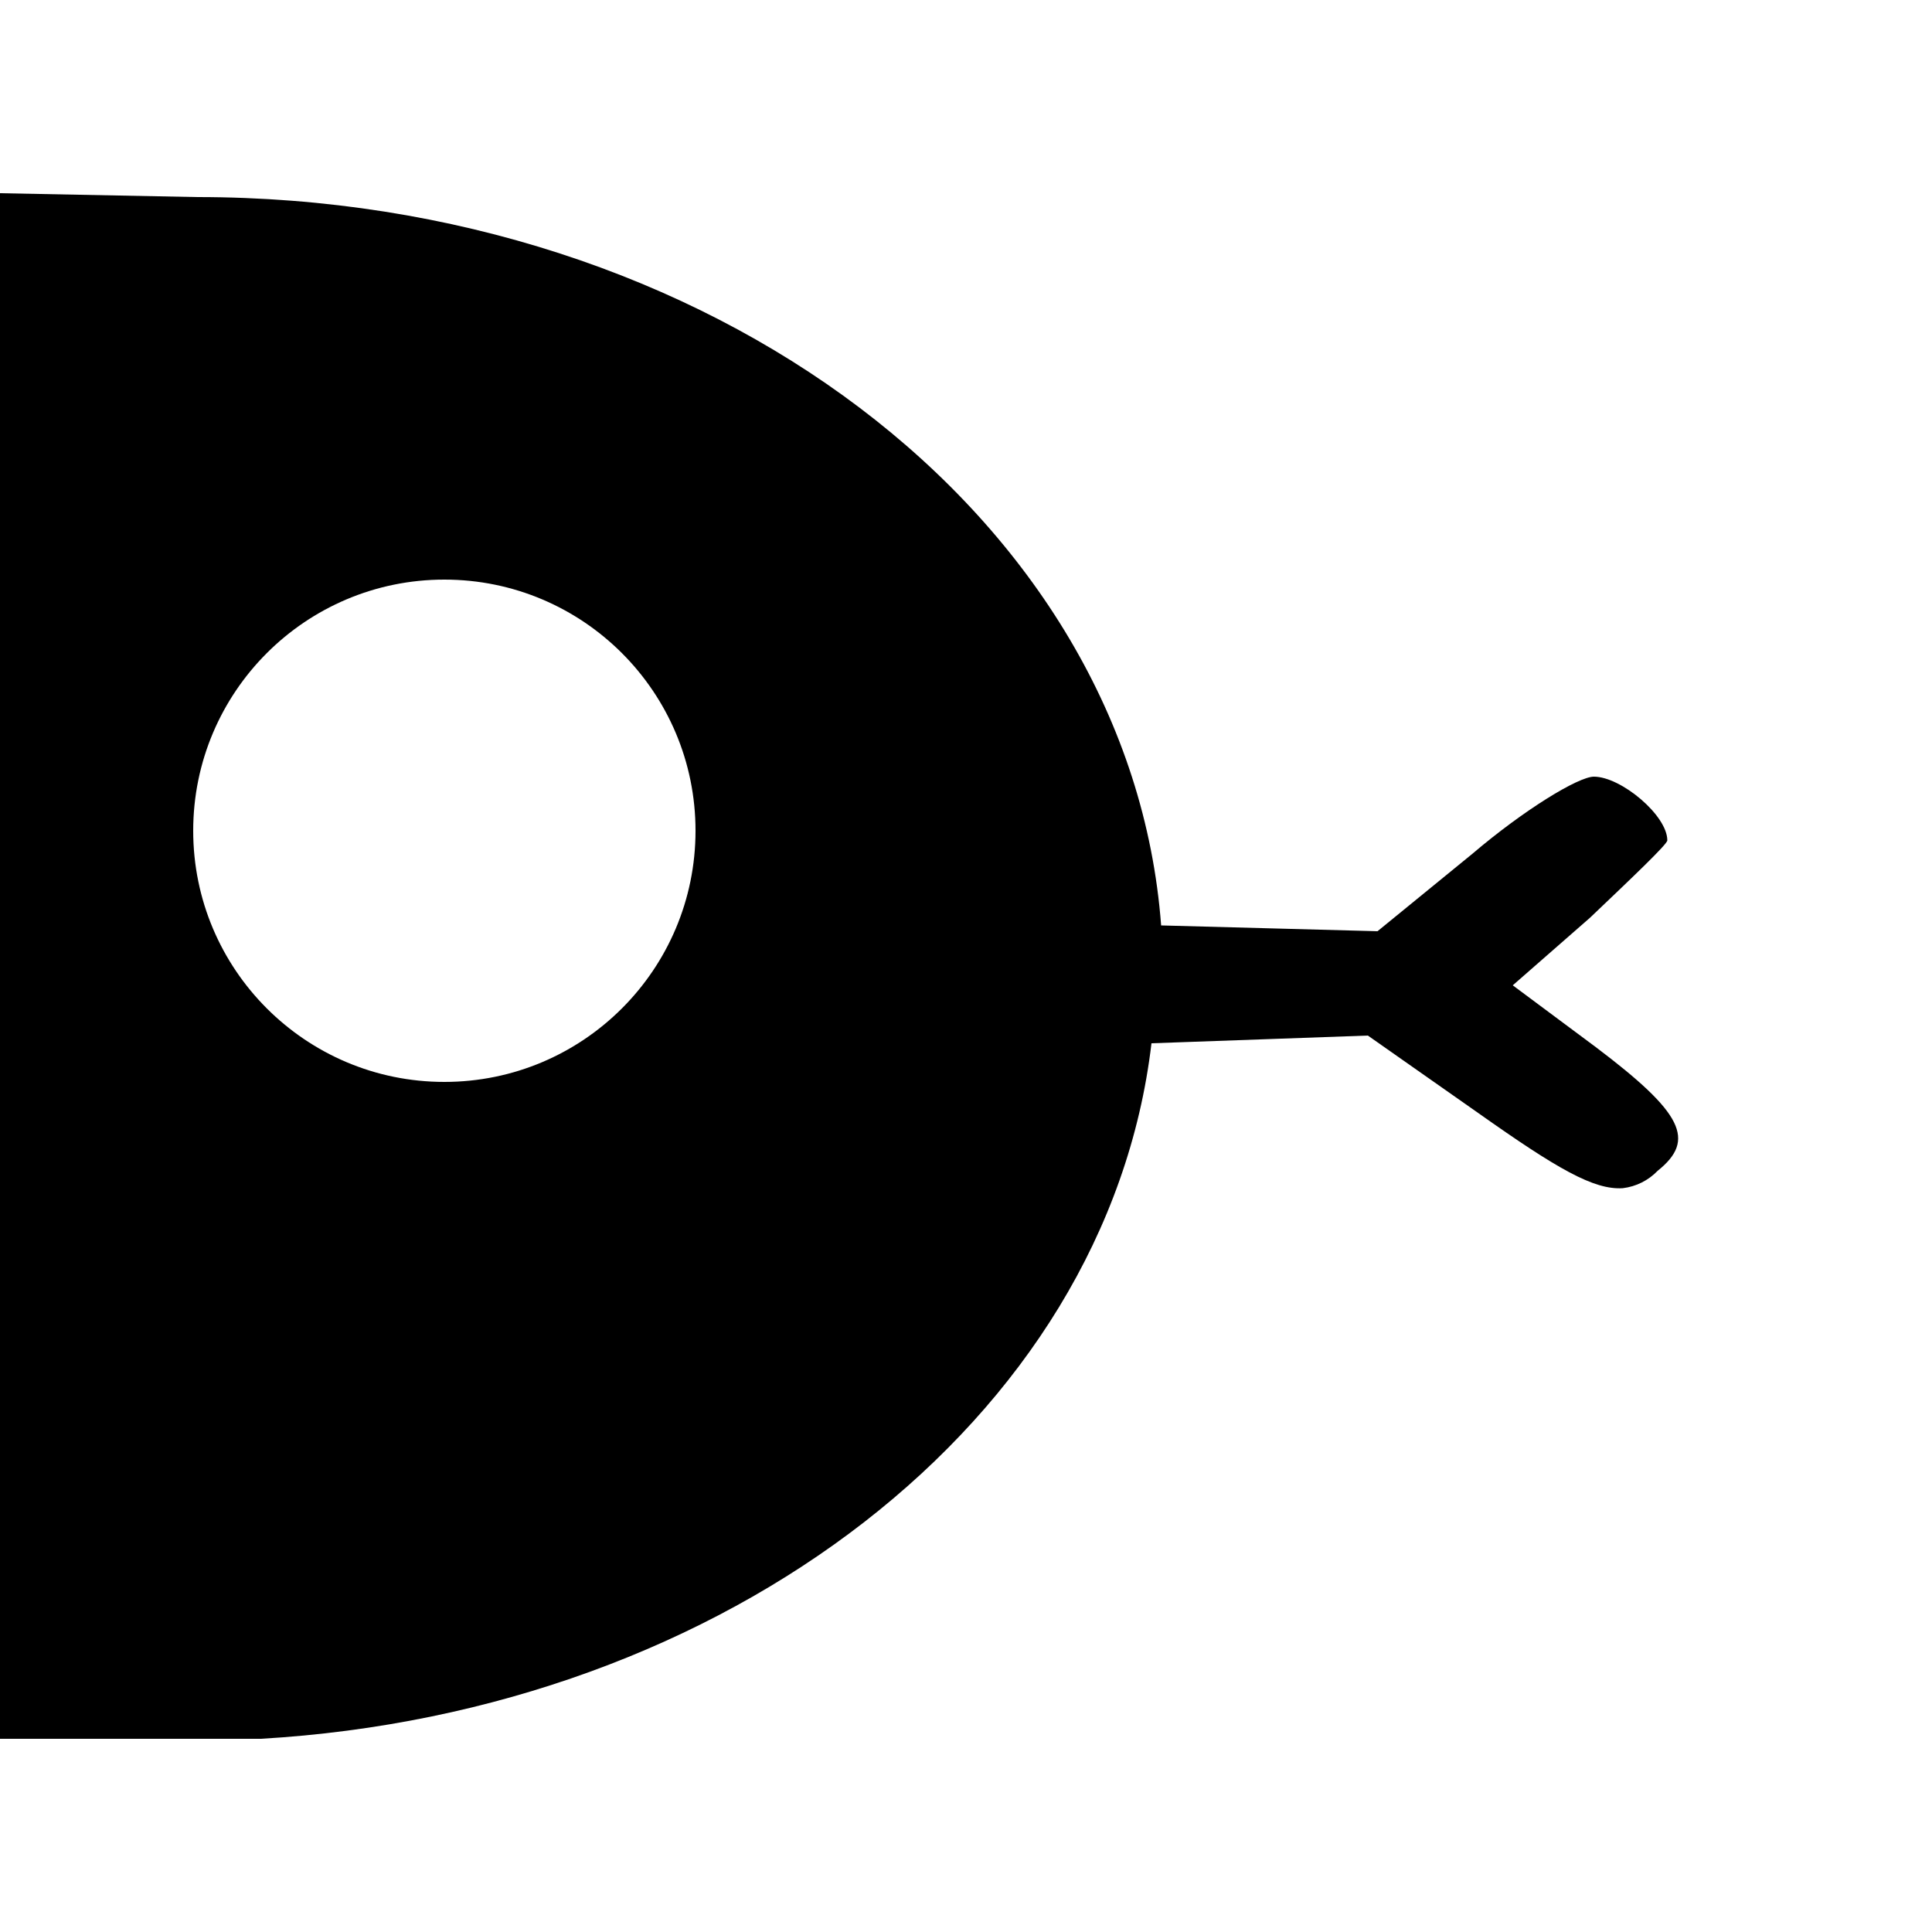
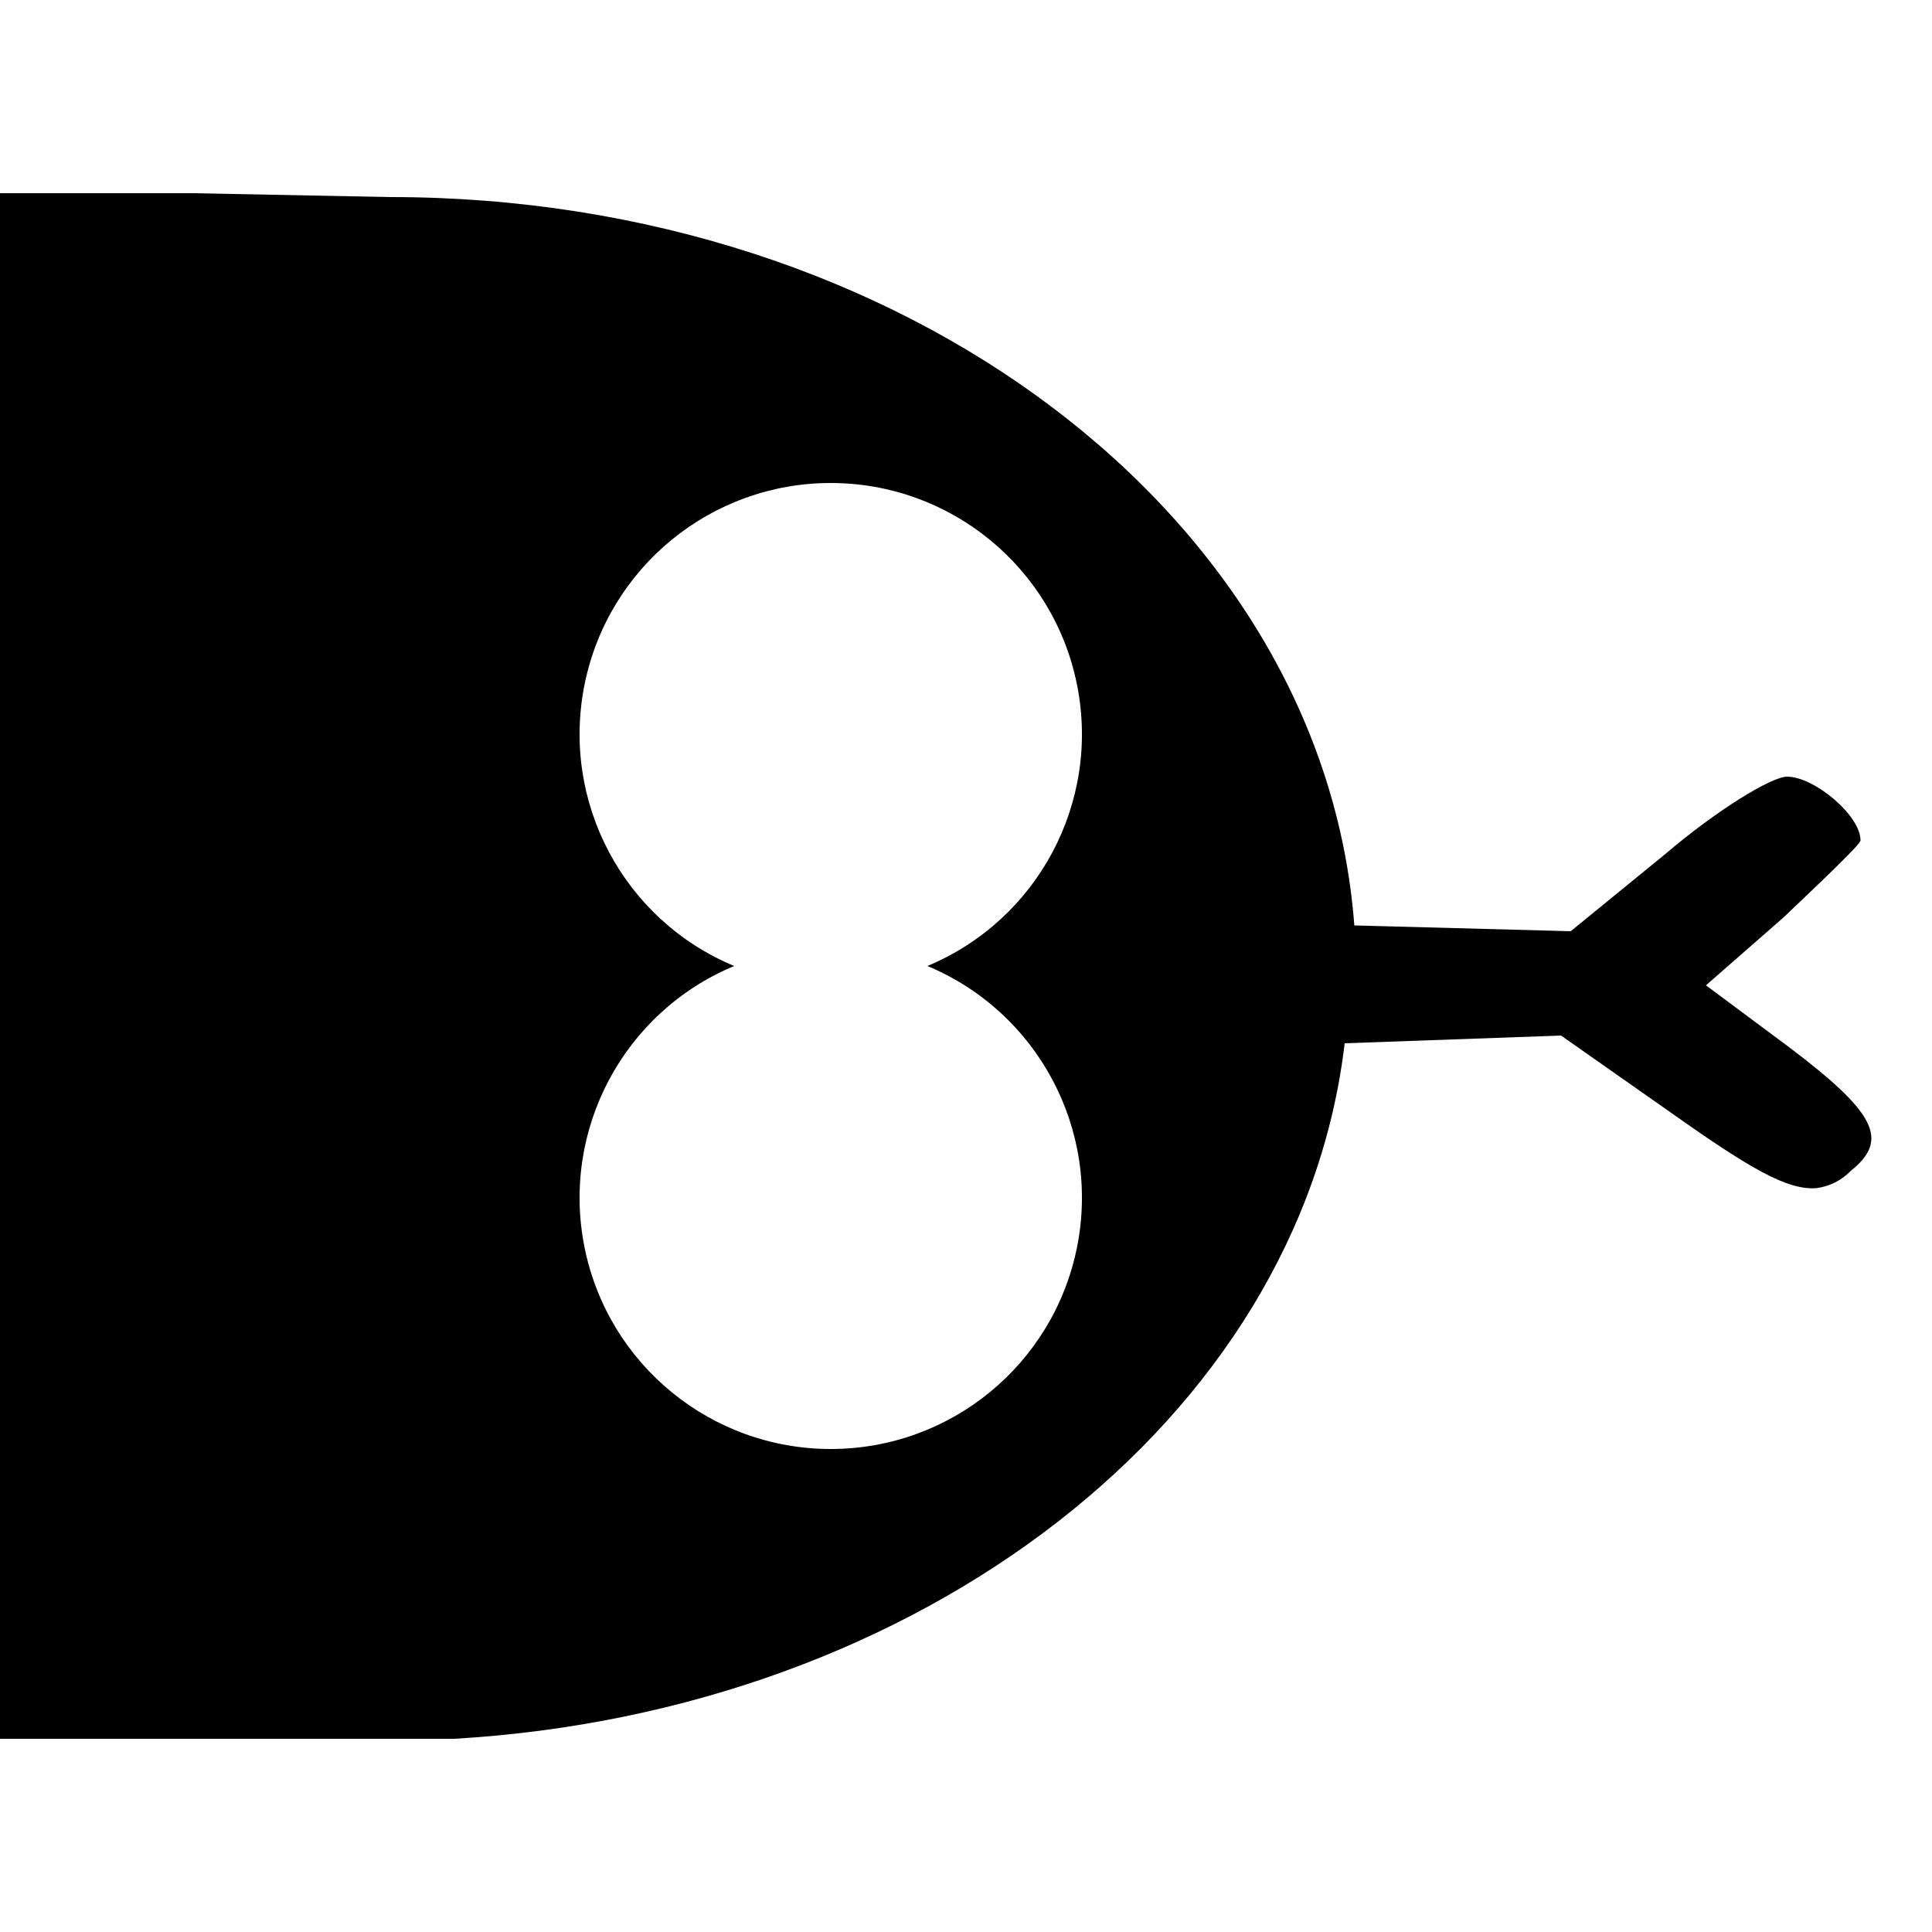
<svg xmlns="http://www.w3.org/2000/svg" viewBox="0 0 100 100">
-   <g id="snake-head-tongue">
-     <path d="M0 10v80h13.5c24.1-1.4 43.8-16.5 46.1-36l11.2-.4 5.7 4c4.1 2.9 6 4 7.5 3.9a3 3 0 0 0 1.8-.9c2-1.6 1.3-3-3.2-6.4L78.3 51l4-3.5c2.1-2 4-3.8 4-4 0-1.3-2.4-3.3-3.8-3.3-.8 0-3.6 1.7-6.3 4l-4.9 4-11.2-.3c-1.6-21.2-23.4-37.7-49.9-37.7Zm23 20a13 13 0 1 1 0 26 13 13 0 0 1 0-26z" />
+   <g id="snek-head-tongue">
+     <path d="M0 10v80h23.5c24.1-1.4 43.8-16.5 46.1-36l11.2-.4 5.7 4c4.1 2.9 6 4 7.5 3.9a3 3 0 0 0 1.8-.9c2-1.6 1.3-3-3.2-6.4L88.3 51l4-3.5c2.1-2 4-3.8 4-4 0-1.3-2.4-3.3-3.8-3.3-.8 0-3.6 1.7-6.3 4l-4.9 4-11.2-.3c-1.6-21.2-23.4-37.7-49.9-37.7L10 10Zm43 15a13 13 0 0 1 5 25 13 13 0 1 1-10 0 13 13 0 0 1 5-25Z" />
  </g>
</svg>
